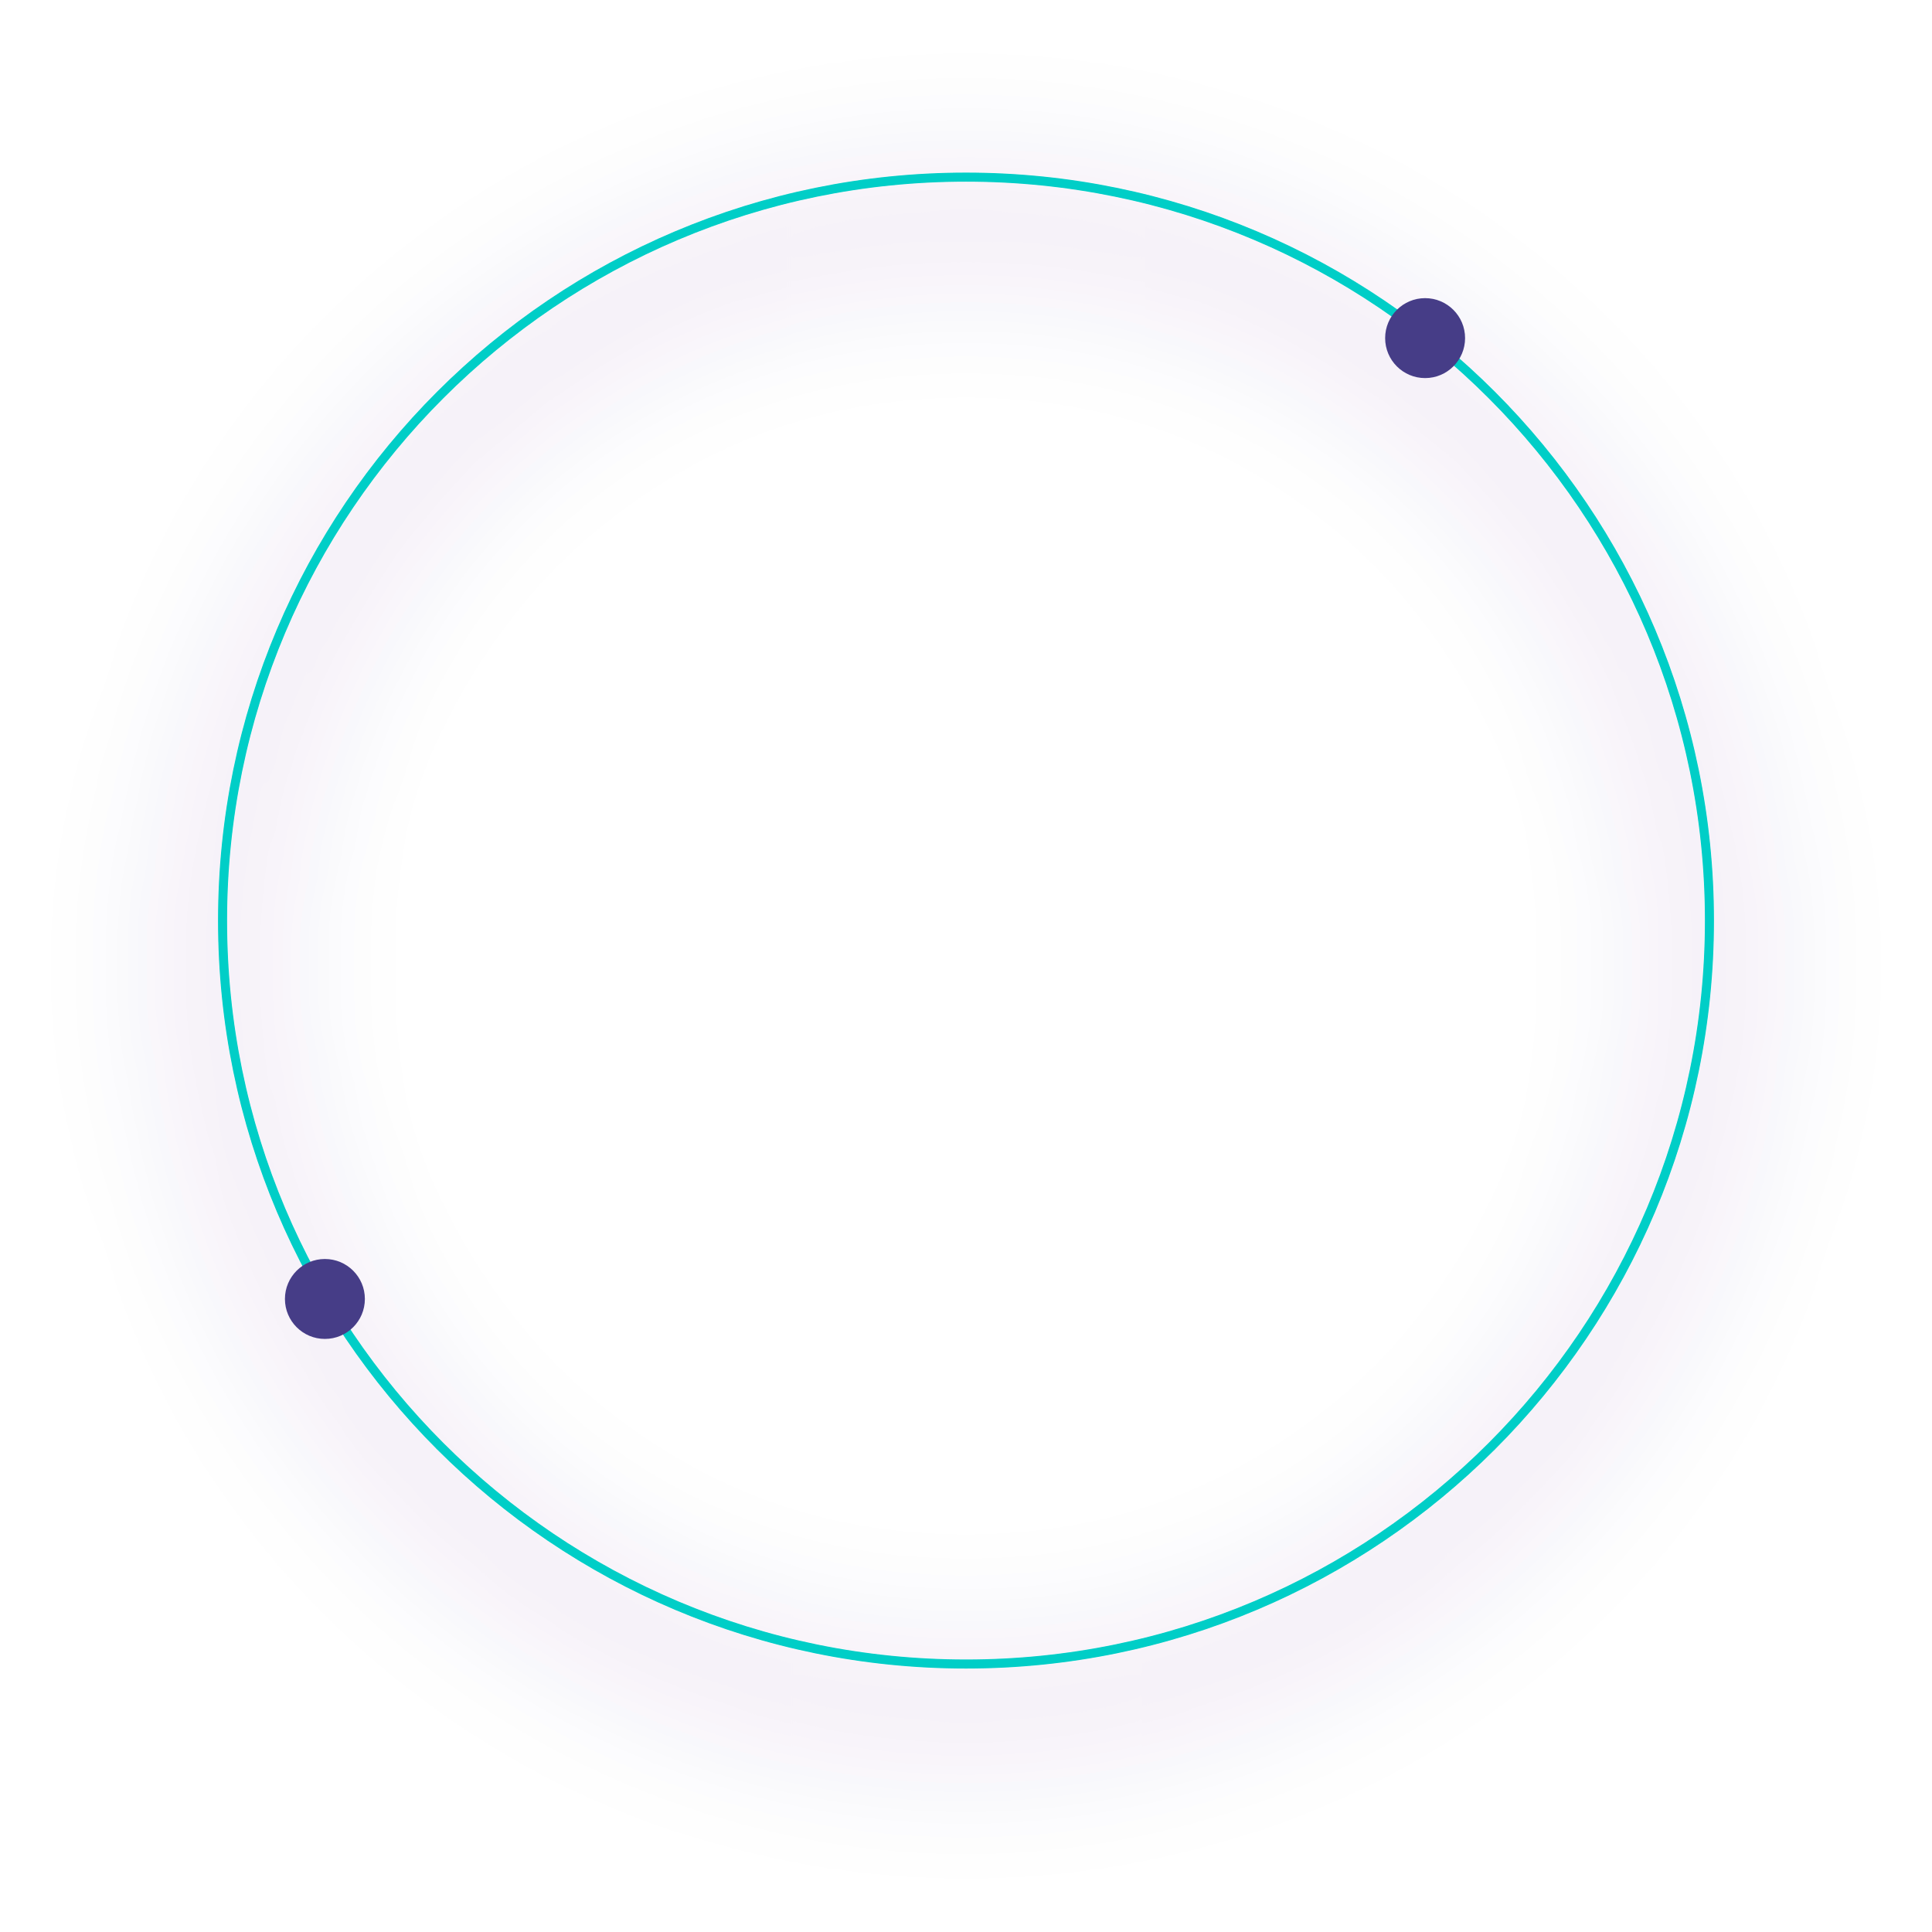
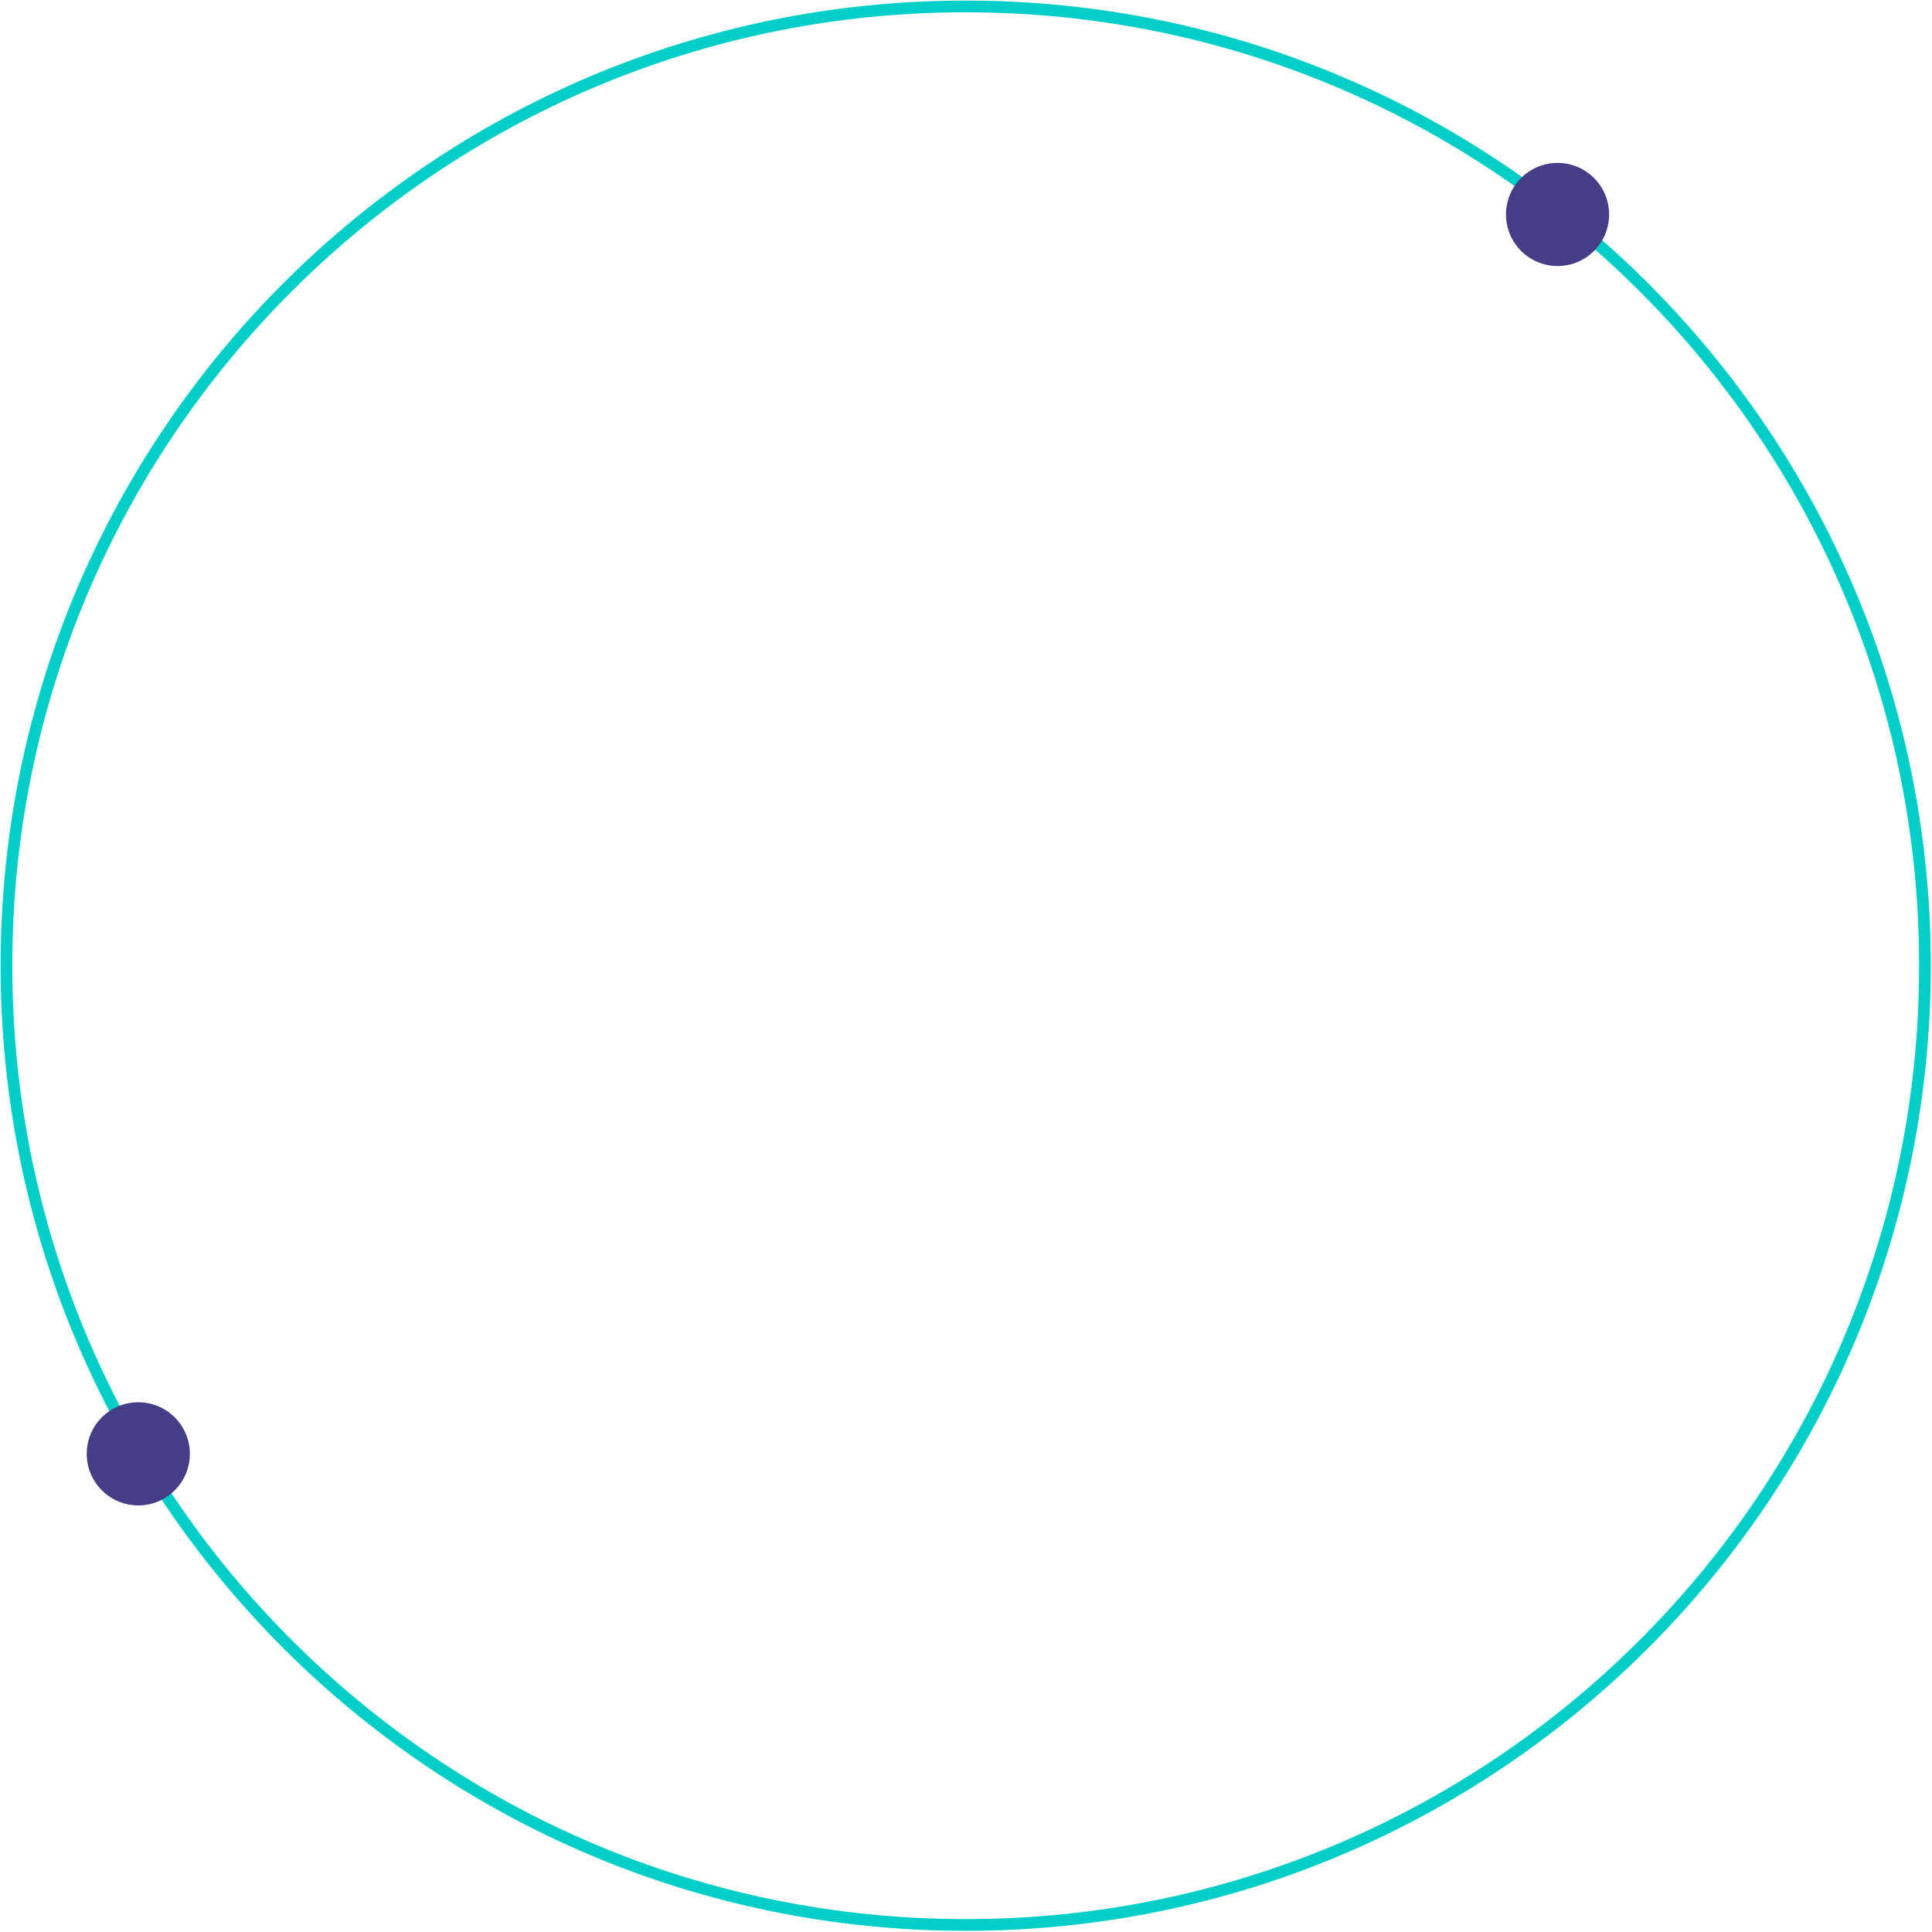
- <svg xmlns="http://www.w3.org/2000/svg" viewBox="0 0 425.358 425.358">
-   <defs>
-     <style>.cls-1{fill:none;stroke:#01cec7;stroke-width:2px}.cls-2{fill:#463d87}.cls-3{filter:url(#Ellipse_18)}</style>
-     <filter id="Ellipse_21" x="27.987" y="30.333" width="367.039" height="367.038" filterUnits="userSpaceOnUse">
-       <feOffset dy="10" />
-       <feGaussianBlur stdDeviation="16" result="blur" />
-       <feFlood flood-color="#4b3283" flood-opacity=".38" />
-       <feComposite operator="in" in2="blur" />
-       <feComposite in="SourceGraphic" />
-     </filter>
-     <filter id="Ellipse_18" x="0" y="0" width="425.358" height="425.358" filterUnits="userSpaceOnUse">
-       <feOffset dy="10" />
-       <feGaussianBlur stdDeviation="16" result="blur-2" />
-       <feFlood flood-color="#4b3283" />
-       <feComposite operator="in" in2="blur-2" />
-       <feComposite in="SourceGraphic" />
-     </filter>
-   </defs>
-   <g id="Group_88" data-name="Group 88" transform="translate(49 39)">
-     <g class="cls-3" transform="translate(-49 -39)">
-       <circle id="Ellipse_18-2" data-name="Ellipse 18" class="cls-1" cx="163.679" cy="163.679" r="163.679" transform="translate(49 39)" />
+ <svg xmlns="http://www.w3.org/2000/svg" id="Layer_1" viewBox="0 0 329.7 329.6">
+   <style>.st0{fill:none;stroke:#01cec7;stroke-width:2}.st1{fill:#463d87}</style>
+   <g id="Group_88" transform="translate(49 39)">
+     <g transform="translate(-49 -39)">
+       <circle id="Ellipse_18-2" class="st0" cx="164.8" cy="164.8" r="163.7" />
    </g>
-     <circle id="Ellipse_19" data-name="Ellipse 19" class="cls-2" cx="8.8" cy="8.8" r="8.8" transform="translate(13.733 238.185)" />
-     <circle id="Ellipse_43" data-name="Ellipse 43" class="cls-2" cx="8.8" cy="8.8" r="8.8" transform="translate(255.959 26.64)" />
+     <circle id="Ellipse_19" class="st1" cx="-25.4" cy="209.1" r="8.8" />
+     <circle id="Ellipse_43" class="st1" cx="216.8" cy="-2.4" r="8.8" />
  </g>
</svg>
